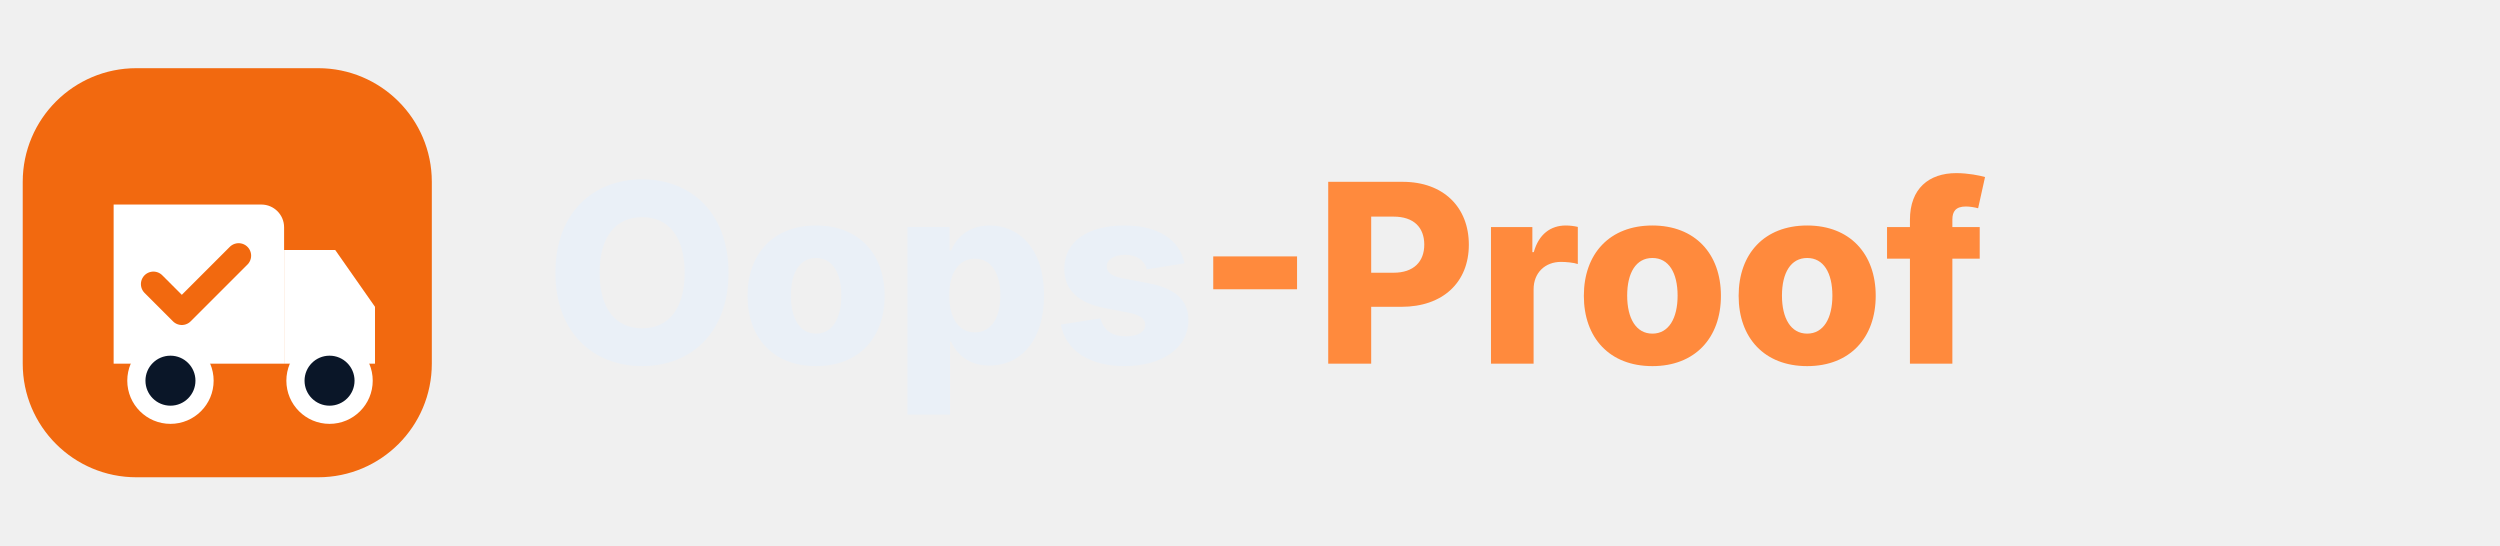
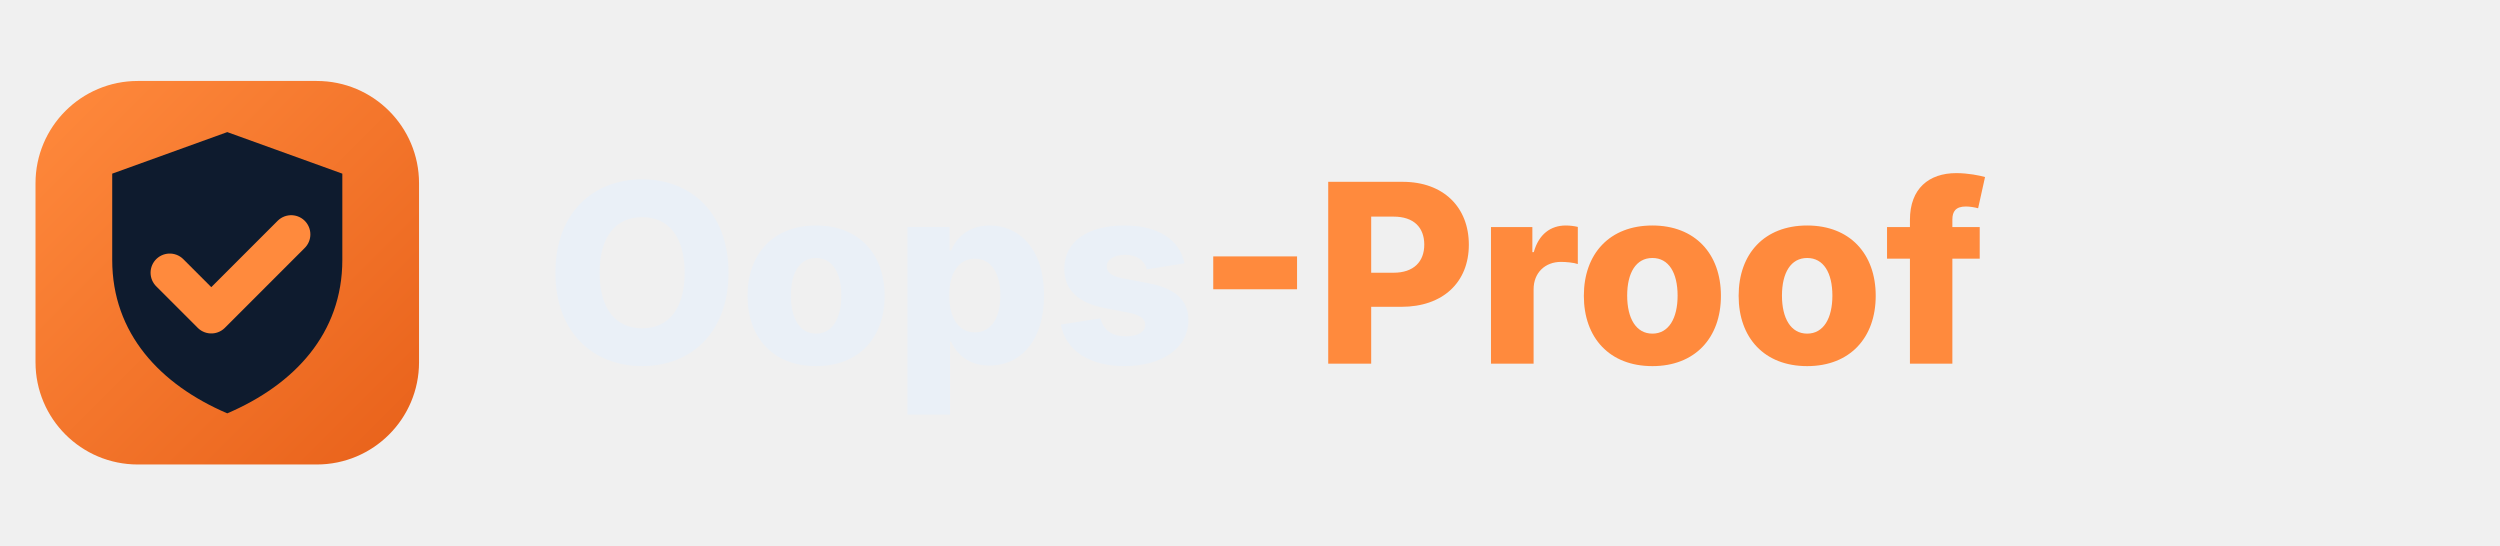
<svg xmlns="http://www.w3.org/2000/svg" viewBox="0 0 220 48" role="img" aria-label="Oops-Proof">
-   <rect x="2" y="6" width="36" height="36" rx="10" fill="#F2690F" />
-   <path d="M10 18h13a2 2 0 0 1 2 2v12H10z" fill="#fff" />
-   <path d="M25 22h4.5l3.5 5v5h-8z" fill="#fff" />
-   <circle cx="15" cy="33.5" r="3" fill="#0A1628" stroke="#fff" stroke-width="1.6" />
-   <circle cx="29" cy="33.5" r="3" fill="#0A1628" stroke="#fff" stroke-width="1.6" />
-   <path d="M13.5 25l2.5 2.5 5-5" fill="none" stroke="#F2690F" stroke-width="2.2" stroke-linecap="round" stroke-linejoin="round" />
+   <defs>
+     <linearGradient id="op-g" x1="0" y1="0" x2="1" y2="1">
+       <stop offset="0" stop-color="#FF8A3D" />
+       <stop offset="1" stop-color="#E8611A" />
+     </linearGradient>
+   </defs>
+   <g transform="translate(2 6) scale(0.5625)">
+     <rect x="2" y="2" width="60" height="60" rx="16" fill="url(#op-g)" />
+     <path d="M32 10 L50 16.5 V30 C50 41.5 42.5 49.5 32 54 C21.5 49.5 14 41.5 14 30 V16.5 Z" fill="#0E1B2E" />
+     <path d="M23 32 L29.5 38.5 L42 26" fill="none" stroke="#FF8A3D" stroke-width="6" stroke-linecap="round" stroke-linejoin="round" />
+   </g>
  <text x="48" y="32" font-family="Plus Jakarta Sans, Inter, Arial, sans-serif" font-size="22" font-weight="800" fill="#EAF0F7">Oops<tspan fill="#FF8A3D">-Proof</tspan>
  </text>
</svg>
